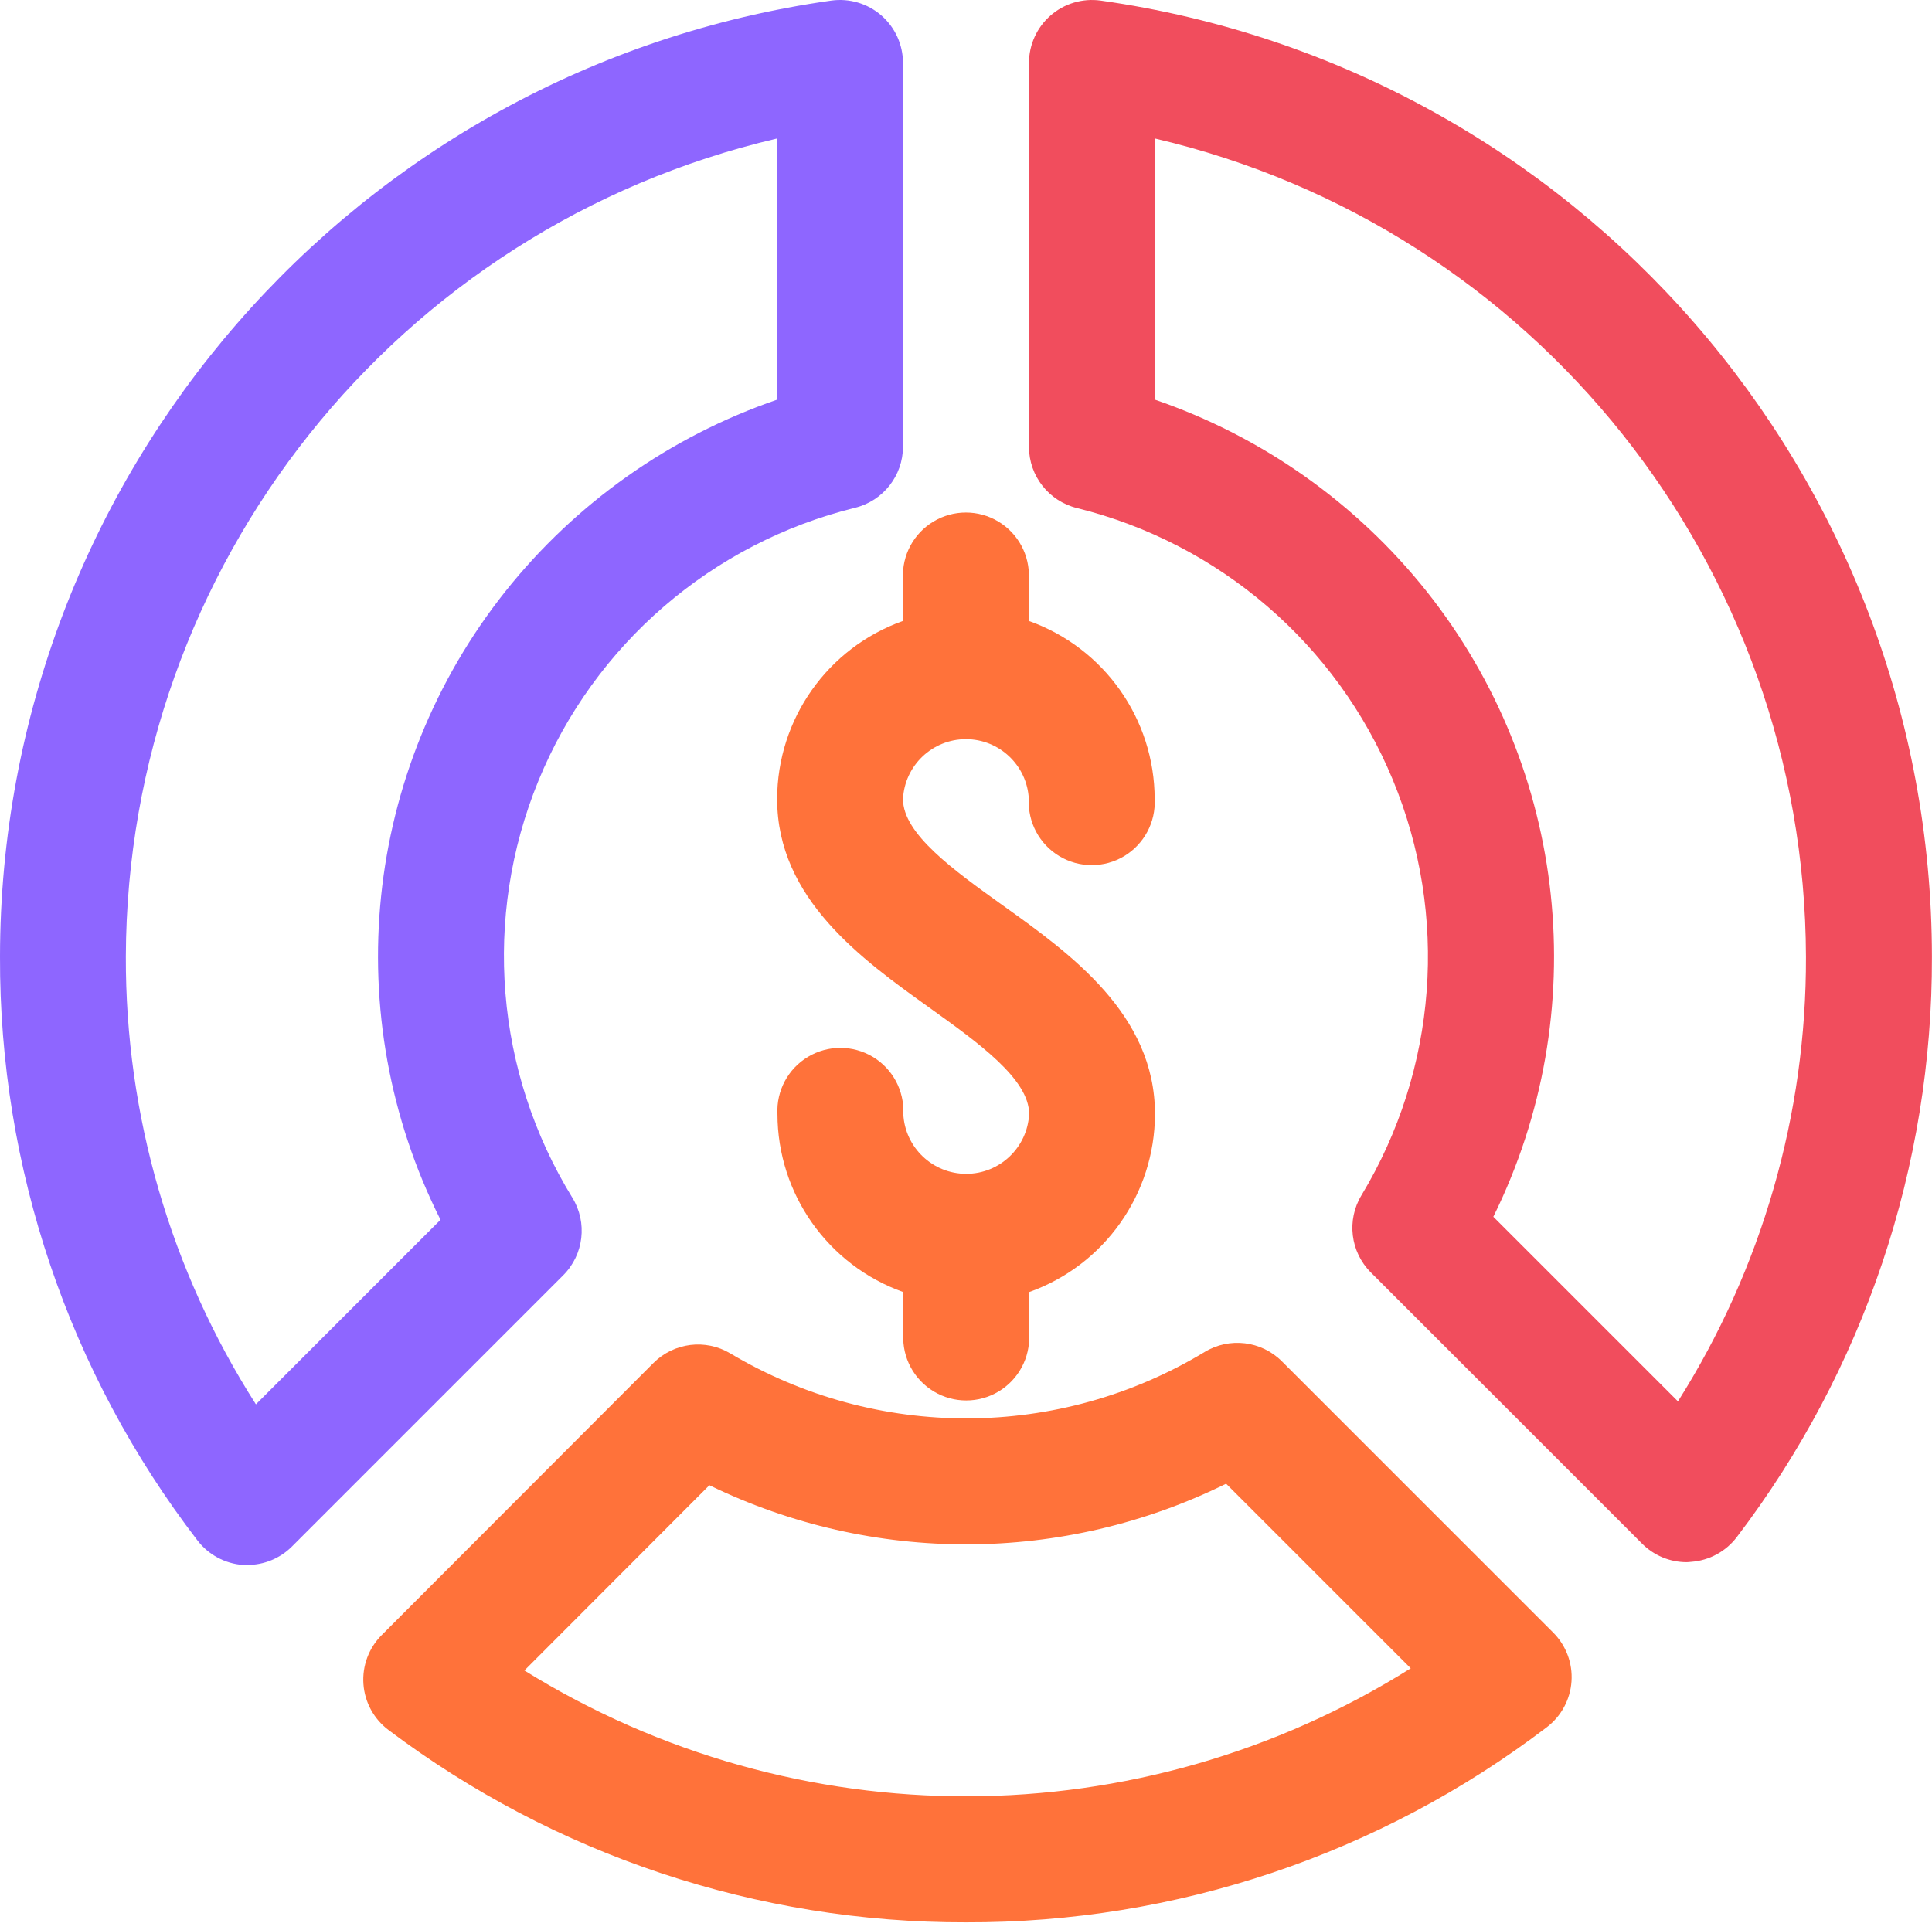
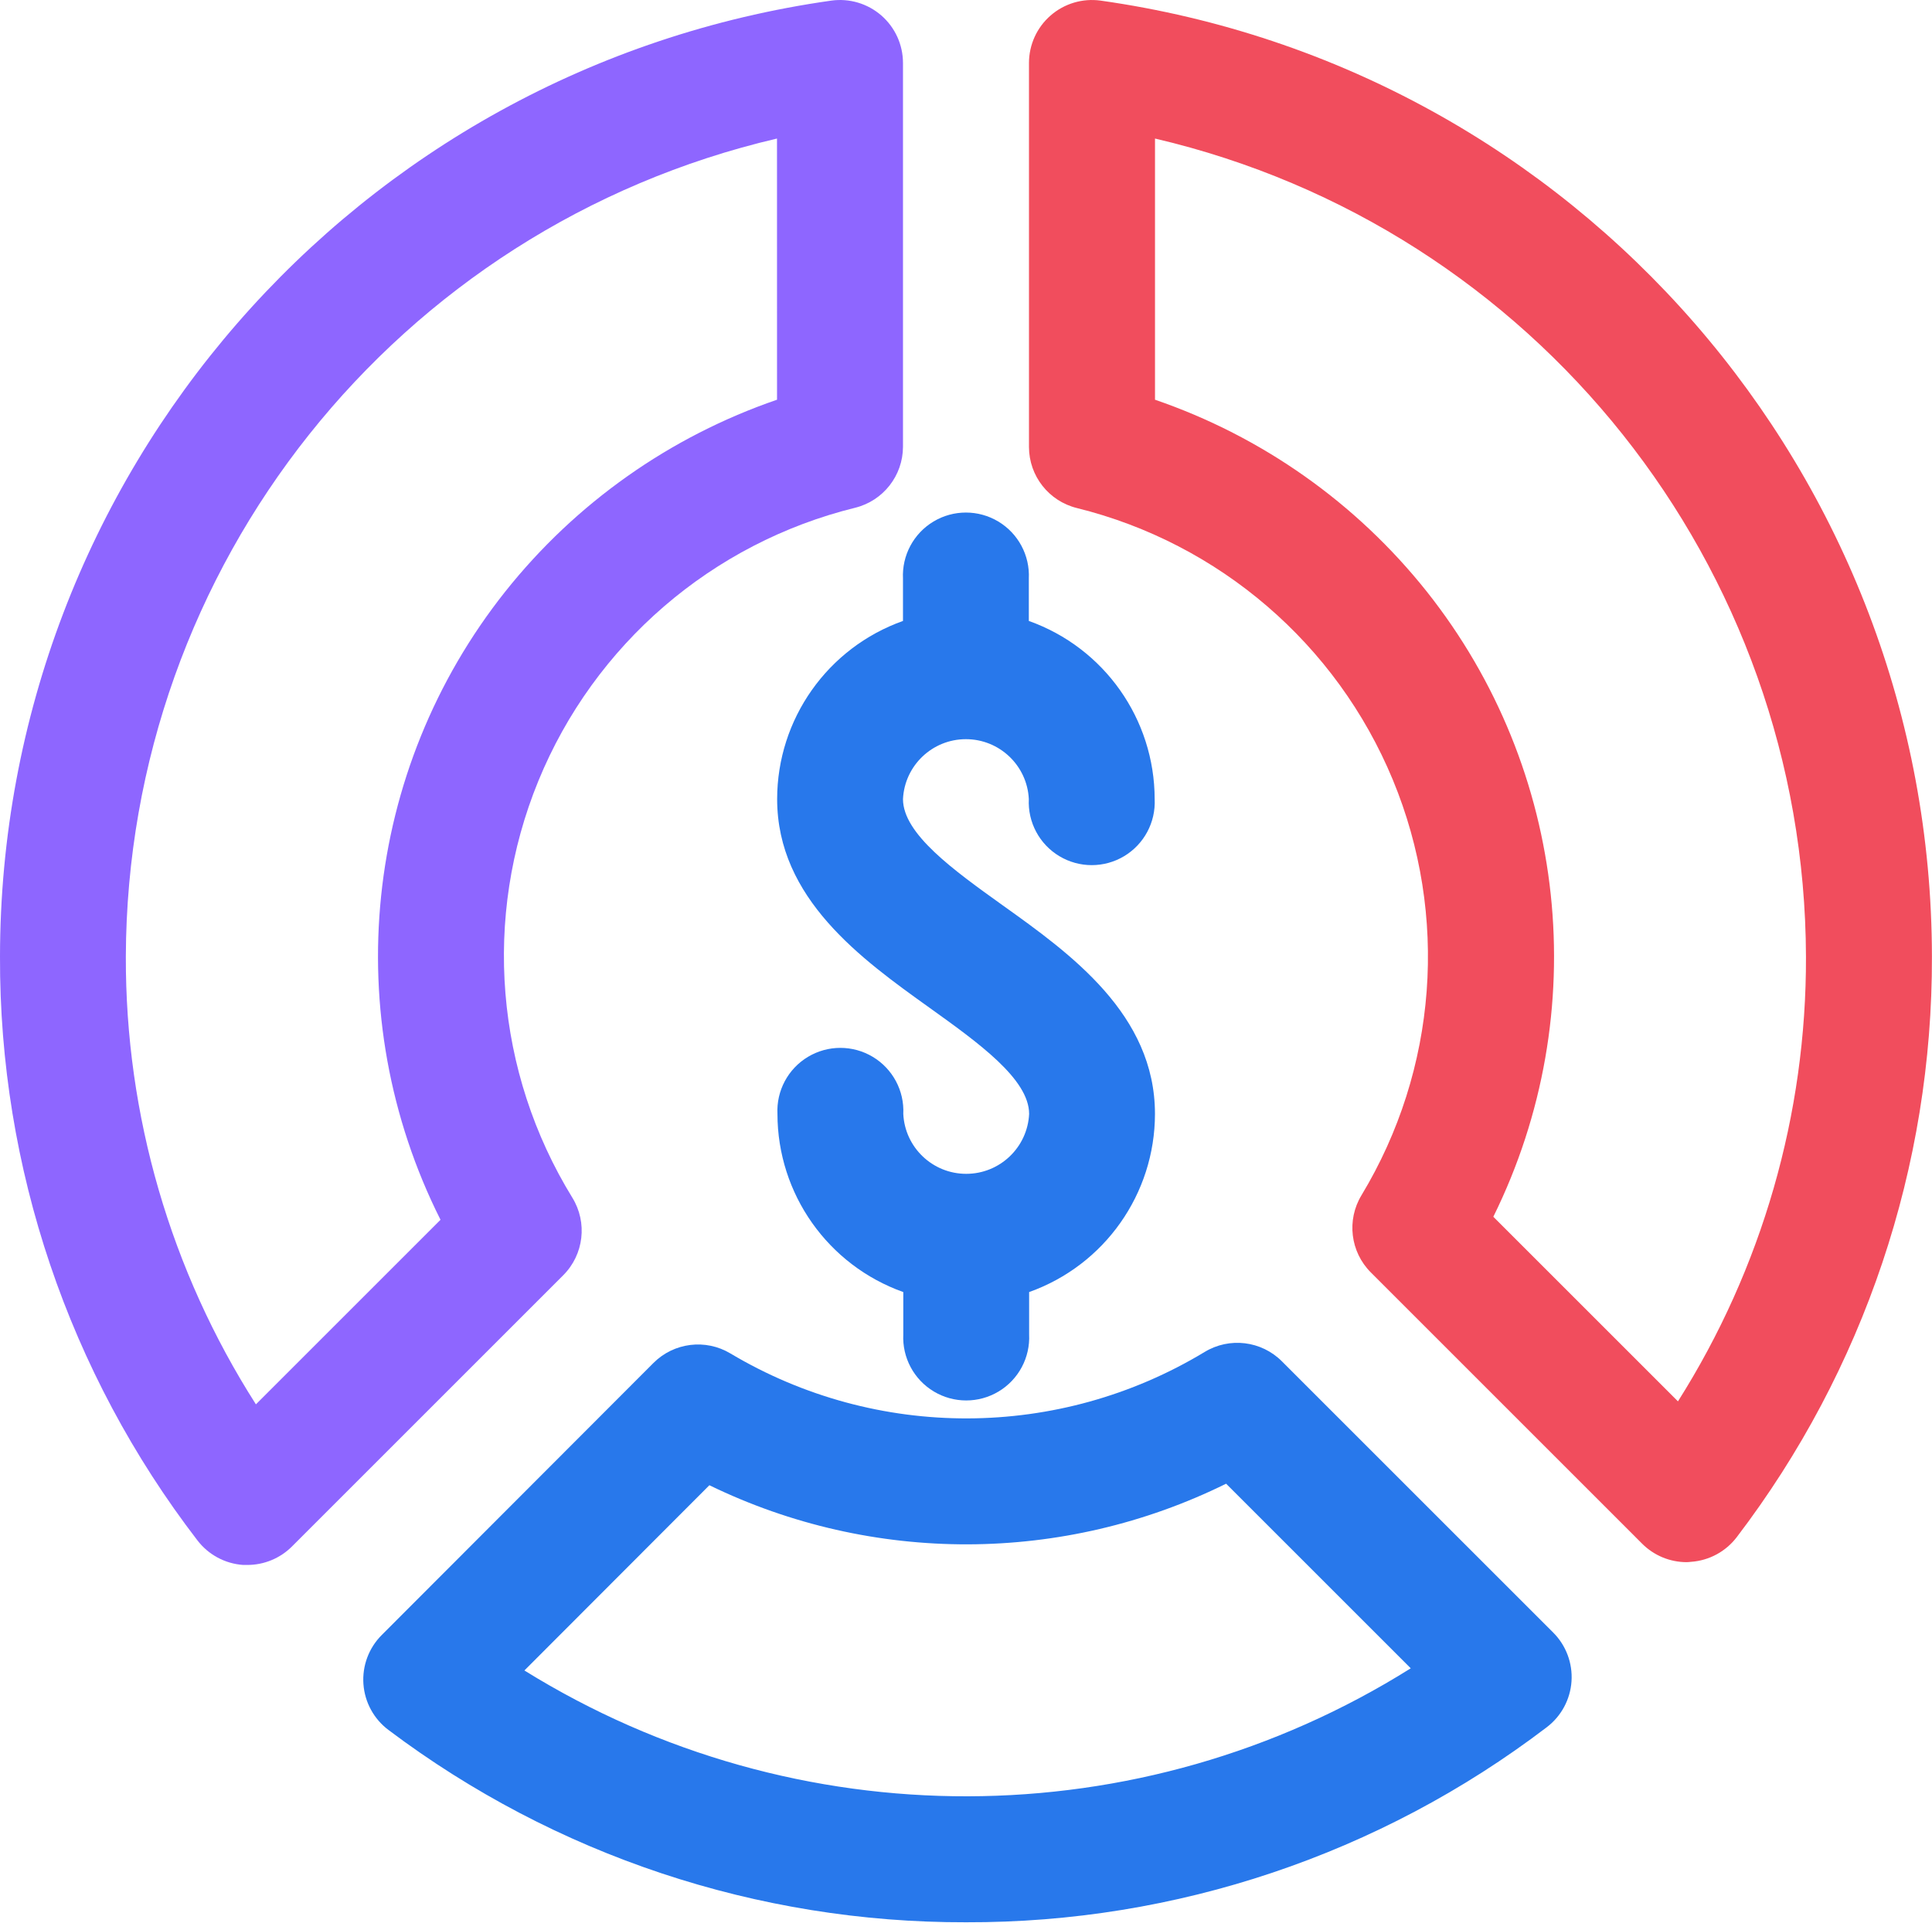
<svg xmlns="http://www.w3.org/2000/svg" width="50.665" height="50.423" viewBox="0 0 50.665 50.423">
  <g id="chart" transform="translate(0 -1.223)">
    <path id="Path_11509" data-name="Path 11509" d="M6.487,42.274q-.055,0-.11,0a1.652,1.652,0,0,1-1.2-.645A25,25,0,0,1,0,26.314,25.351,25.351,0,0,1,21.8,1.24,1.652,1.652,0,0,1,23.68,2.876V12.943a1.652,1.652,0,0,1-1.255,1.6A12.106,12.106,0,0,0,15.009,32.64a1.652,1.652,0,0,1-.239,2.035L7.656,41.79A1.653,1.653,0,0,1,6.487,42.274ZM20.376,4.858A22.106,22.106,0,0,0,3.3,26.314,21.708,21.708,0,0,0,6.711,38.061l4.841-4.841a15.386,15.386,0,0,1,1.7-16.481,15.558,15.558,0,0,1,7.125-5.03Z" transform="translate(0 -0.001)" fill="#8e66ff" />
-     <path id="Path_11510" data-name="Path 11510" d="M112.082,372.376a25.068,25.068,0,0,1-15.144-5.044,1.652,1.652,0,0,1-.178-2.49l7.126-7.137a1.652,1.652,0,0,1,2.018-.25,12.08,12.08,0,0,0,12.437-.039,1.652,1.652,0,0,1,2.025.245l7.115,7.115a1.652,1.652,0,0,1-.17,2.485A25,25,0,0,1,112.082,372.376Zm-11.58-6.605a21.951,21.951,0,0,0,23.244-.057l-4.842-4.842a15.4,15.4,0,0,1-13.551.04Z" transform="translate(-86.75 -320.73)" fill="#ff723a" />
+     <path id="Path_11510" data-name="Path 11510" d="M112.082,372.376a25.068,25.068,0,0,1-15.144-5.044,1.652,1.652,0,0,1-.178-2.49l7.126-7.137a1.652,1.652,0,0,1,2.018-.25,12.08,12.08,0,0,0,12.437-.039,1.652,1.652,0,0,1,2.025.245l7.115,7.115a1.652,1.652,0,0,1-.17,2.485A25,25,0,0,1,112.082,372.376Zm-11.58-6.605a21.951,21.951,0,0,0,23.244-.057l-4.842-4.842a15.4,15.4,0,0,1-13.551.04Z" transform="translate(-86.75 -320.73)" fill="#2878eb" />
    <path id="Path_11511" data-name="Path 11511" d="M289.943,42.2a1.652,1.652,0,0,1-1.168-.484L281.66,34.6a1.652,1.652,0,0,1-.245-2.025,12.119,12.119,0,0,0-7.465-18.026,1.652,1.652,0,0,1-1.255-1.6V2.875a1.652,1.652,0,0,1,1.879-1.636,25.351,25.351,0,0,1,21.8,25.074,25,25,0,0,1-5.116,15.228,1.652,1.652,0,0,1-1.2.65C290.018,42.194,289.981,42.2,289.943,42.2Zm-5.071-9.06,4.842,4.842a21.709,21.709,0,0,0,3.357-11.664A22.106,22.106,0,0,0,276,4.857v6.851a15.557,15.557,0,0,1,7.125,5.03,15.41,15.41,0,0,1,1.748,16.4Z" transform="translate(-245.711 0)" fill="#f14d5d" />
-     <path id="Path_11512" data-name="Path 11512" d="M211.831,148.129c-1.285-.921-2.614-1.873-2.614-2.787a1.652,1.652,0,0,1,3.3,0,1.652,1.652,0,1,0,3.3,0,4.964,4.964,0,0,0-3.3-4.672v-1.11a1.652,1.652,0,1,0-3.3,0v1.11a4.964,4.964,0,0,0-3.3,4.672c0,2.612,2.215,4.2,3.994,5.473,1.285.921,2.614,1.873,2.614,2.787a1.652,1.652,0,0,1-3.3,0,1.652,1.652,0,1,0-3.3,0,4.964,4.964,0,0,0,3.3,4.672v1.11a1.652,1.652,0,1,0,3.3,0v-1.11a4.964,4.964,0,0,0,3.3-4.672C215.826,150.99,213.611,149.4,211.831,148.129Z" transform="translate(-185.537 -123.159)" fill="#ff723a" />
+     <path id="Path_11512" data-name="Path 11512" d="M211.831,148.129c-1.285-.921-2.614-1.873-2.614-2.787a1.652,1.652,0,0,1,3.3,0,1.652,1.652,0,1,0,3.3,0,4.964,4.964,0,0,0-3.3-4.672v-1.11a1.652,1.652,0,1,0-3.3,0v1.11a4.964,4.964,0,0,0-3.3,4.672c0,2.612,2.215,4.2,3.994,5.473,1.285.921,2.614,1.873,2.614,2.787a1.652,1.652,0,0,1-3.3,0,1.652,1.652,0,1,0-3.3,0,4.964,4.964,0,0,0,3.3,4.672v1.11a1.652,1.652,0,1,0,3.3,0v-1.11a4.964,4.964,0,0,0,3.3-4.672C215.826,150.99,213.611,149.4,211.831,148.129Z" transform="translate(-185.537 -123.159)" fill="#2878eb" />
  </g>
</svg>
